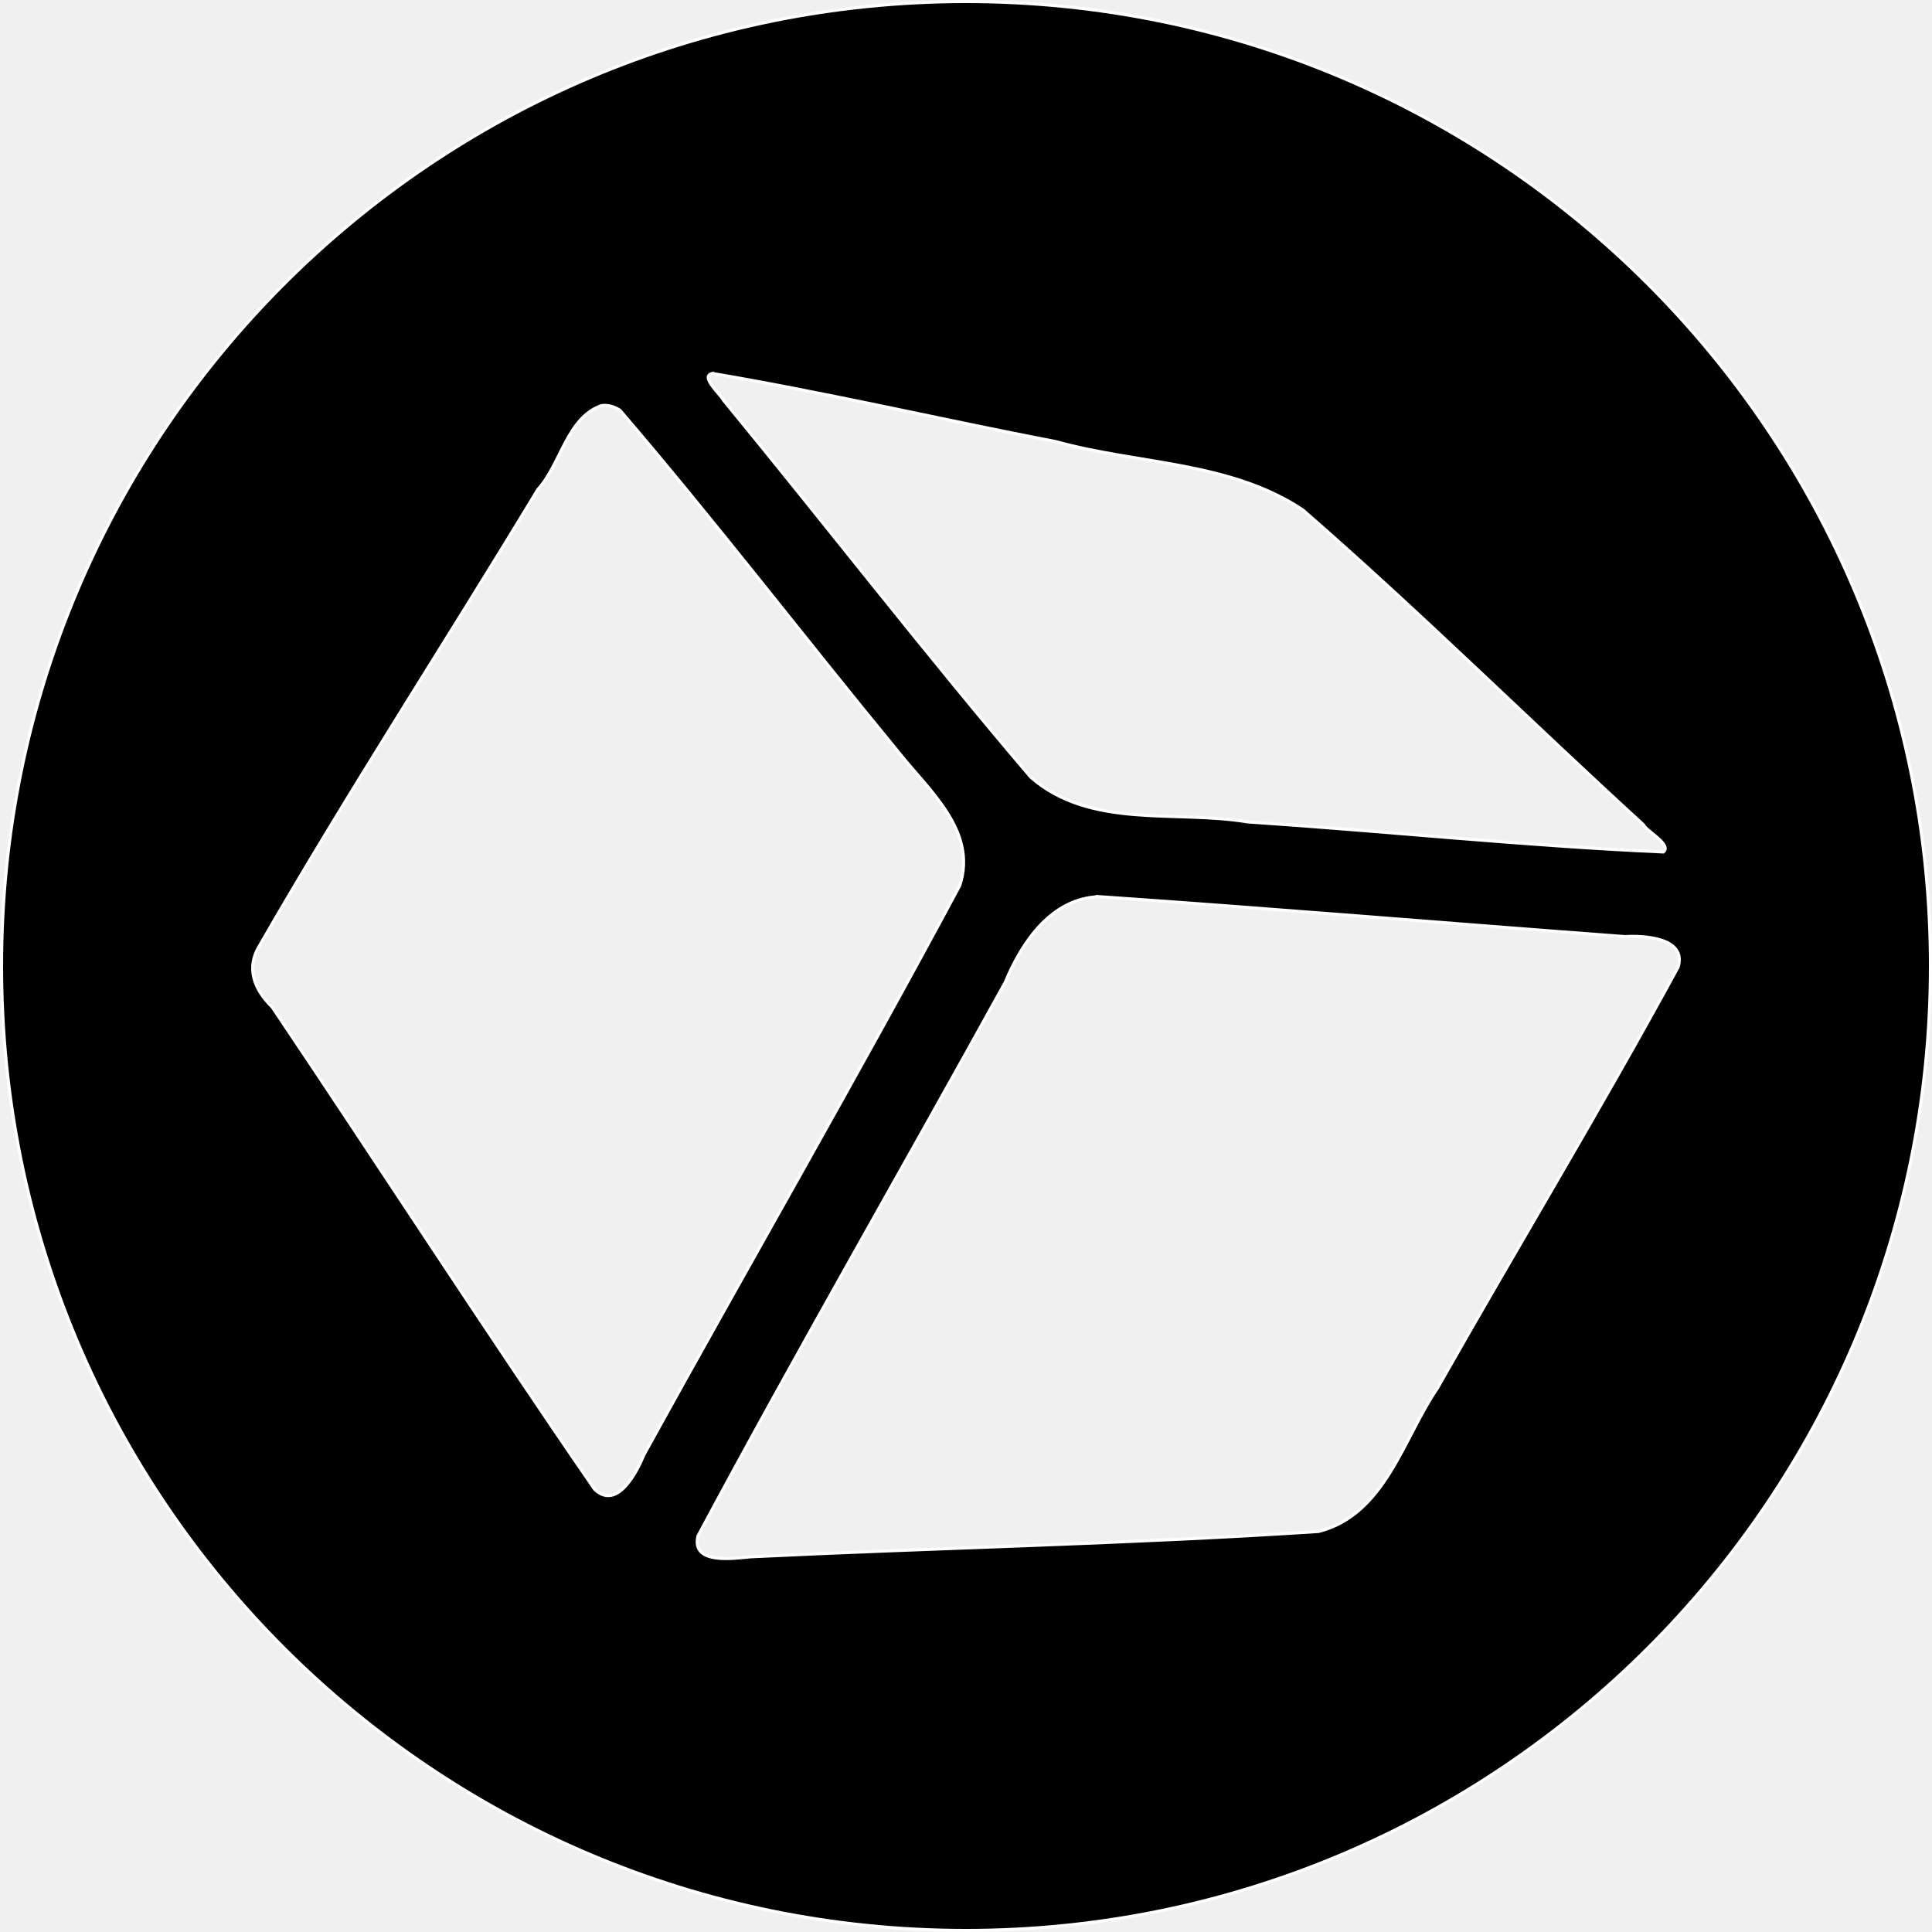
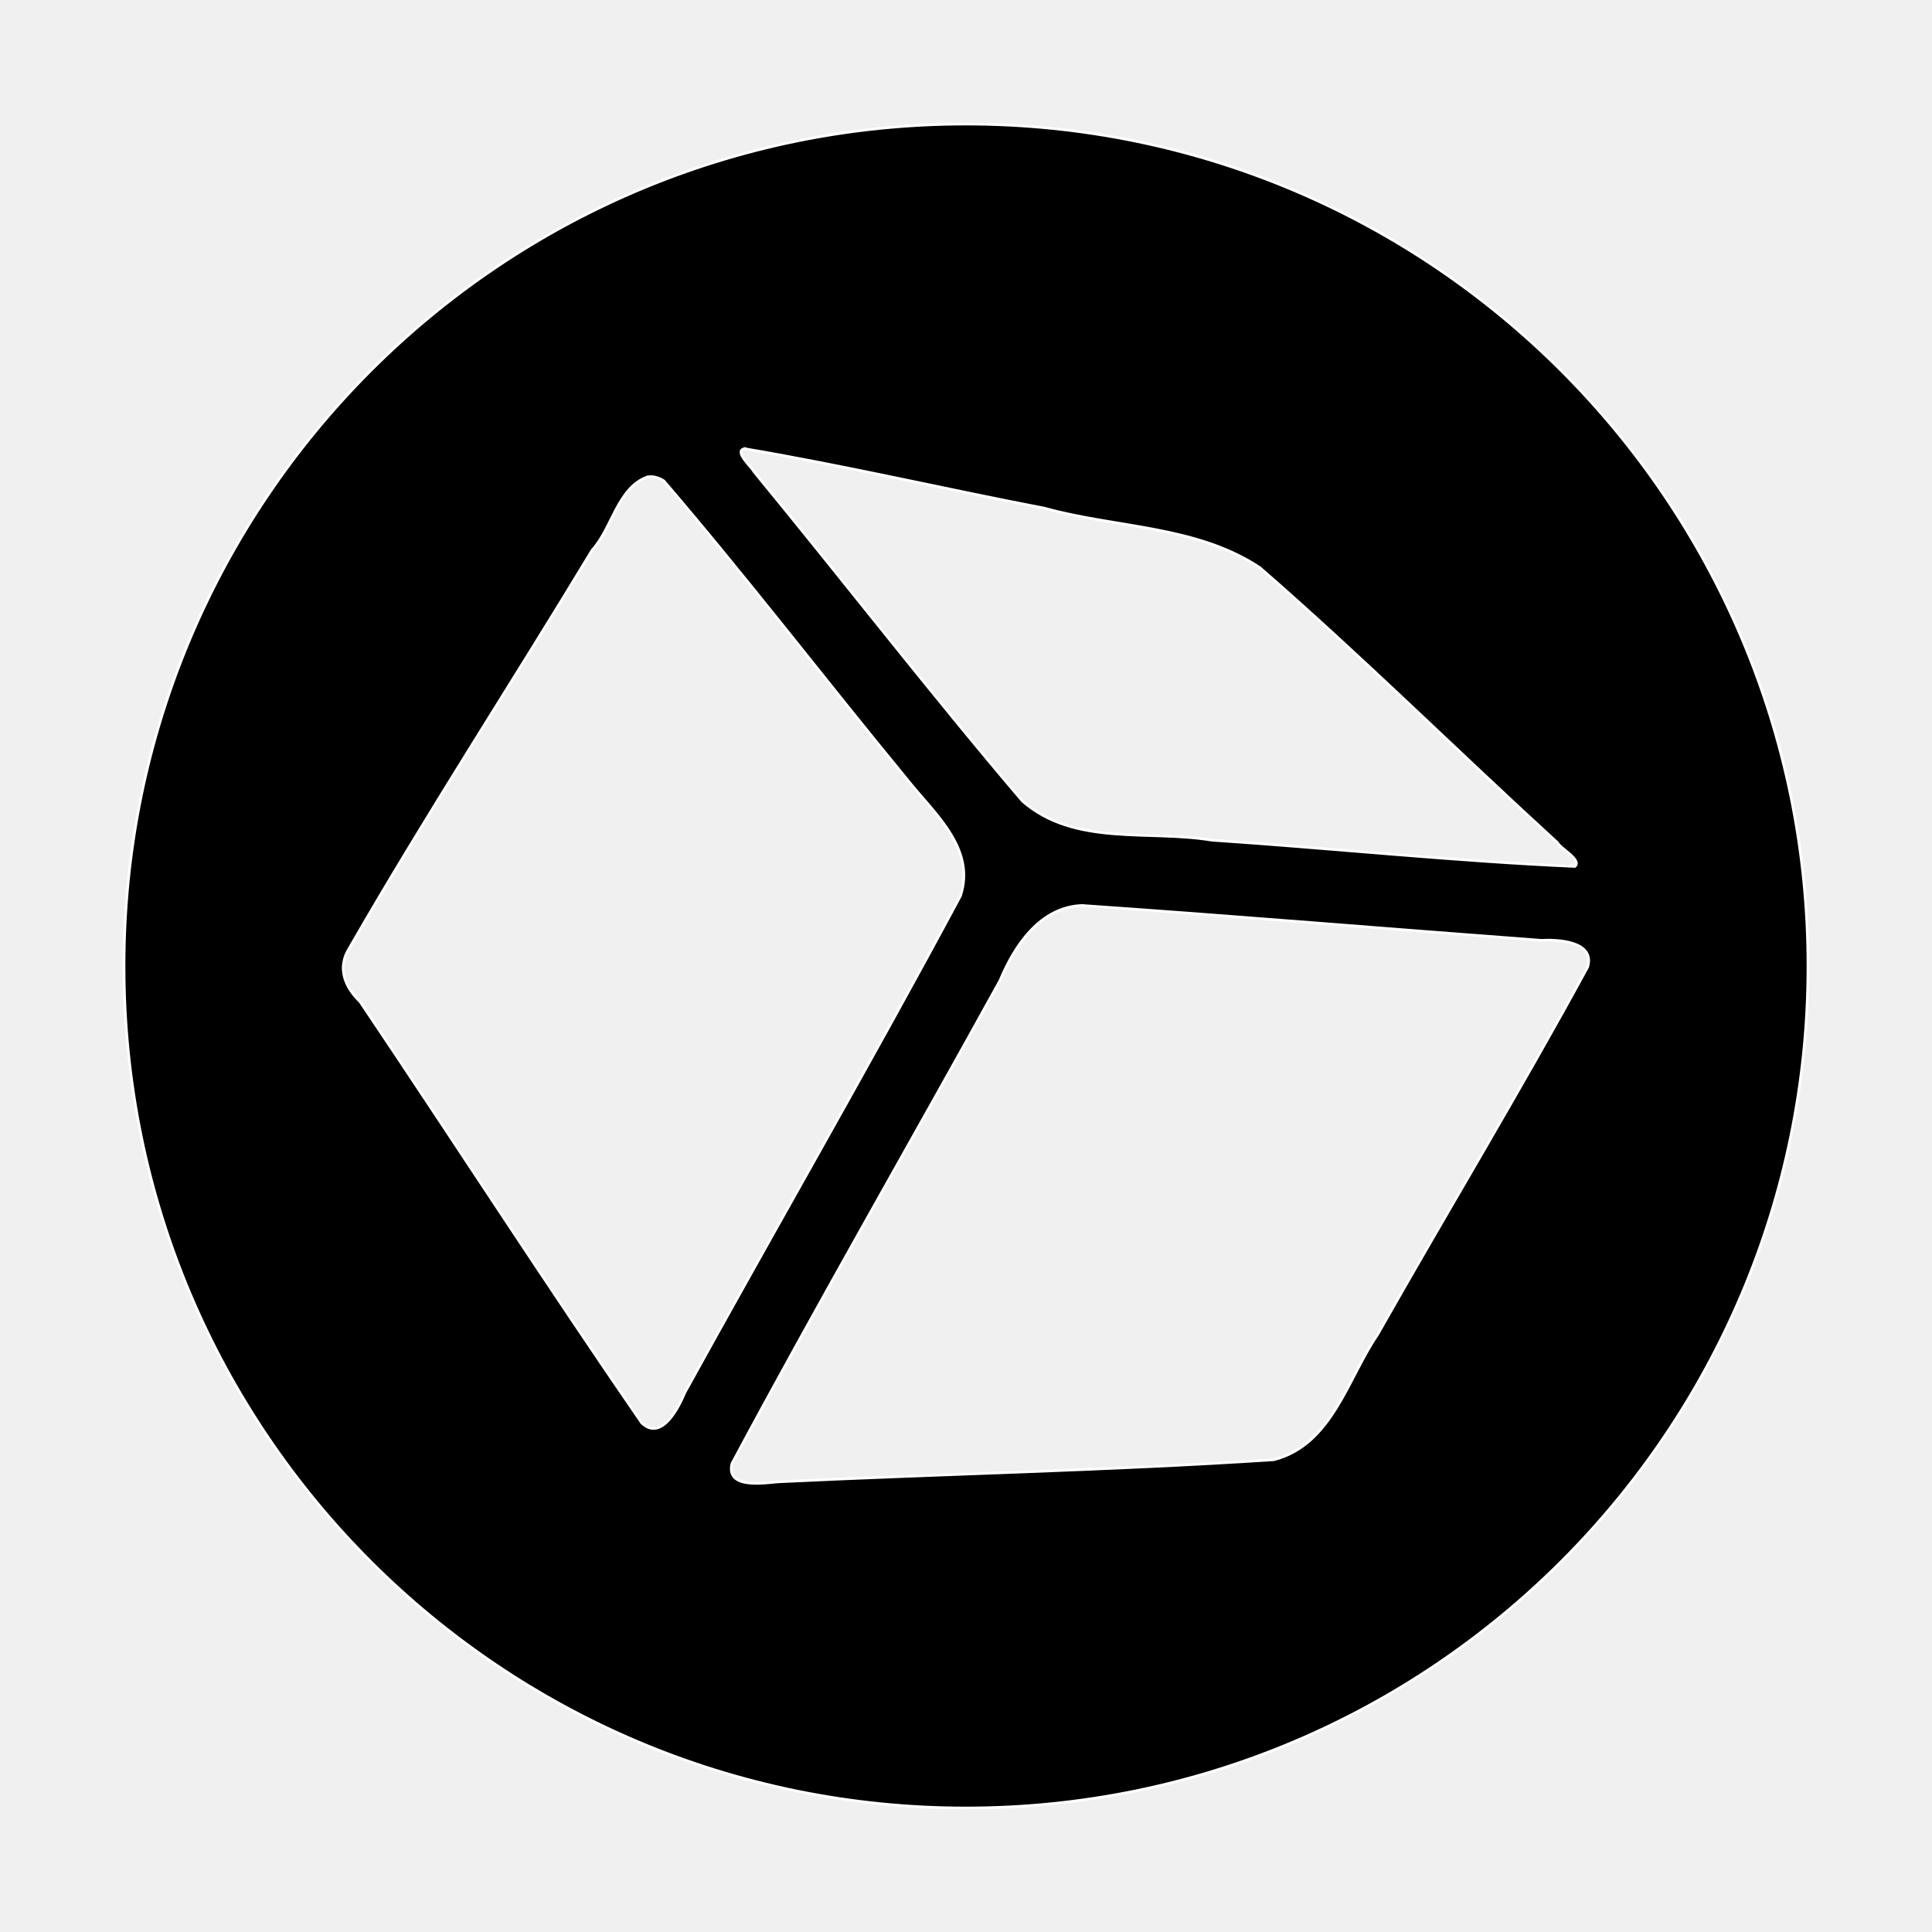
- <svg xmlns="http://www.w3.org/2000/svg" width="343.406" height="343.406" id="svg3608" version="1.1">
+ <svg xmlns="http://www.w3.org/2000/svg" width="32" height="32" id="svg3608" version="1.1">
  <defs id="defs3610">
    <linearGradient y2="276.559" x2="434.305" y1="290.041" x1="423.794" gradientUnits="userSpaceOnUse" id="SVGID_3_">
      <stop id="stop26" style="stop-color:#6299BE" offset="0" />
      <stop id="stop28" style="stop-color:#3B80AE" offset="1" />
    </linearGradient>
    <linearGradient y2="300.502" x2="388.914" y1="293.178" x1="420.64" gradientUnits="userSpaceOnUse" id="SVGID_2_">
      <stop id="stop17" style="stop-color:#89B5D0" offset="0" />
      <stop id="stop19" style="stop-color:#6BA2C4" offset="1" />
    </linearGradient>
    <linearGradient y2="322.7" x2="435.914" y1="294.878" x1="423.022" gradientUnits="userSpaceOnUse" id="SVGID_1_">
      <stop id="stop8" style="stop-color:#7690BA" offset="0" />
      <stop id="stop10" style="stop-color:#5474A9" offset="1" />
    </linearGradient>
  </defs>
-   <g id="layer1" transform="translate(-203.3125,-360.7188)">
-     <path style="color:#000000;fill:#000000;fill-opacity:1;fill-rule:nonzero;stroke:#ffffff;stroke-width:0.538;stroke-miterlimit:4;stroke-dasharray:none;stroke-dashoffset:31.38;marker:none;visibility:visible;display:inline;overflow:visible;enable-background:accumulate" d="m 375,361 c -94.677,0 -171.406,76.76 -171.406,171.438 0,94.677 76.729,171.406 171.406,171.406 94.677,0 171.438,-76.729 171.438,-171.406 C 546.438,437.76 469.677,361 375,361 z m -45.062,66.094 c 20.341,3.439 40.733,8.204 61.094,12.125 14.628,4.059 30.892,3.487 43.844,12.125 20.709,18.018 40.276,37.431 60.562,55.969 0.479,1.125 5.114,3.535 3.531,4.844 -24.617,-1.084 -49.272,-3.701 -73.906,-5.344 -12.856,-2.151 -27.894,1.32 -38.531,-7.938 -18.687,-21.913 -36.374,-44.812 -54.688,-67.094 -0.354,-0.867 -4.231,-4.195 -1.906,-4.688 z m -18.875,5.688 c 0.867,0.054 1.702,0.371 2.438,0.844 16.921,19.723 32.823,40.492 49.375,60.594 5.371,6.853 14.258,14.114 11.031,23.906 -18.177,33.922 -37.512,67.398 -56.125,101.156 -1.223,2.975 -4.741,10.013 -8.781,6.156 -19.477,-28.261 -38.135,-57.207 -57.312,-85.719 -3.245,-3.151 -4.701,-7.016 -2.219,-10.969 15.76,-27.377 33.093,-53.956 49.438,-81.031 4.089,-4.474 5.148,-12.724 11.281,-14.906 0.294,-0.047 0.586,-0.049 0.875,-0.031 z m 87.656,87.312 c 31.143,2.147 62.265,4.77 93.406,7.094 3.29,-0.196 11.056,0.143 9.469,5.438 -13.695,25.181 -28.63,49.849 -42.781,74.844 -6.131,8.971 -9.265,22.435 -21.125,25.469 -33.556,2.205 -67.284,2.869 -100.906,4.5 -2.841,0.235 -10.692,1.529 -9.406,-3.719 17.673,-33.003 36.493,-65.55 54.594,-98.375 2.97,-7.154 8.194,-14.972 16.75,-15.25 z" id="path3653" />
+   <g id="layer1" transform="translate(-203.3125,-672.125)">
+     <path style="color:#000000;fill:#000000;fill-opacity:1;fill-rule:nonzero;stroke:#ffffff;stroke-width:0.044;stroke-miterlimit:4;stroke-dasharray:none;stroke-dashoffset:31.38;marker:none;visibility:visible;display:inline;overflow:visible;enable-background:accumulate" d="m 219.311,674.18 c -7.702,0 -13.944,6.245 -13.944,13.947 0,7.702 6.242,13.944 13.944,13.944 7.702,0 13.947,-6.242 13.947,-13.944 0,-7.702 -6.245,-13.947 -13.947,-13.947 z m -3.666,5.377 c 1.655,0.28 3.314,0.667 4.97,0.986 1.19,0.33 2.513,0.284 3.567,0.986 1.685,1.466 3.277,3.045 4.927,4.553 0.039,0.091 0.416,0.288 0.287,0.394 -2.003,-0.088 -4.008,-0.301 -6.012,-0.435 -1.046,-0.175 -2.269,0.107 -3.135,-0.646 -1.52,-1.783 -2.959,-3.646 -4.449,-5.458 -0.029,-0.07 -0.344,-0.341 -0.155,-0.381 z m -1.536,0.463 c 0.07,0.004 0.138,0.03 0.198,0.069 1.377,1.604 2.67,3.294 4.017,4.929 0.437,0.557 1.16,1.148 0.897,1.945 -1.479,2.76 -3.052,5.483 -4.566,8.229 -0.1,0.242 -0.386,0.815 -0.714,0.501 -1.584,-2.299 -3.102,-4.654 -4.662,-6.973 -0.264,-0.256 -0.382,-0.571 -0.18,-0.892 1.282,-2.227 2.692,-4.389 4.022,-6.592 0.333,-0.364 0.419,-1.035 0.918,-1.213 0.024,-0.003 0.048,-0.004 0.071,-0.003 z m 7.131,7.103 c 2.534,0.175 5.065,0.388 7.599,0.577 0.268,-0.016 0.899,0.012 0.77,0.442 -1.114,2.049 -2.329,4.055 -3.48,6.089 -0.499,0.73 -0.754,1.825 -1.719,2.072 -2.73,0.179 -5.474,0.233 -8.209,0.366 -0.231,0.019 -0.87,0.124 -0.765,-0.303 1.438,-2.685 2.969,-5.333 4.441,-8.003 0.242,-0.582 0.667,-1.218 1.363,-1.241 z" id="path3653" />
  </g>
</svg>
